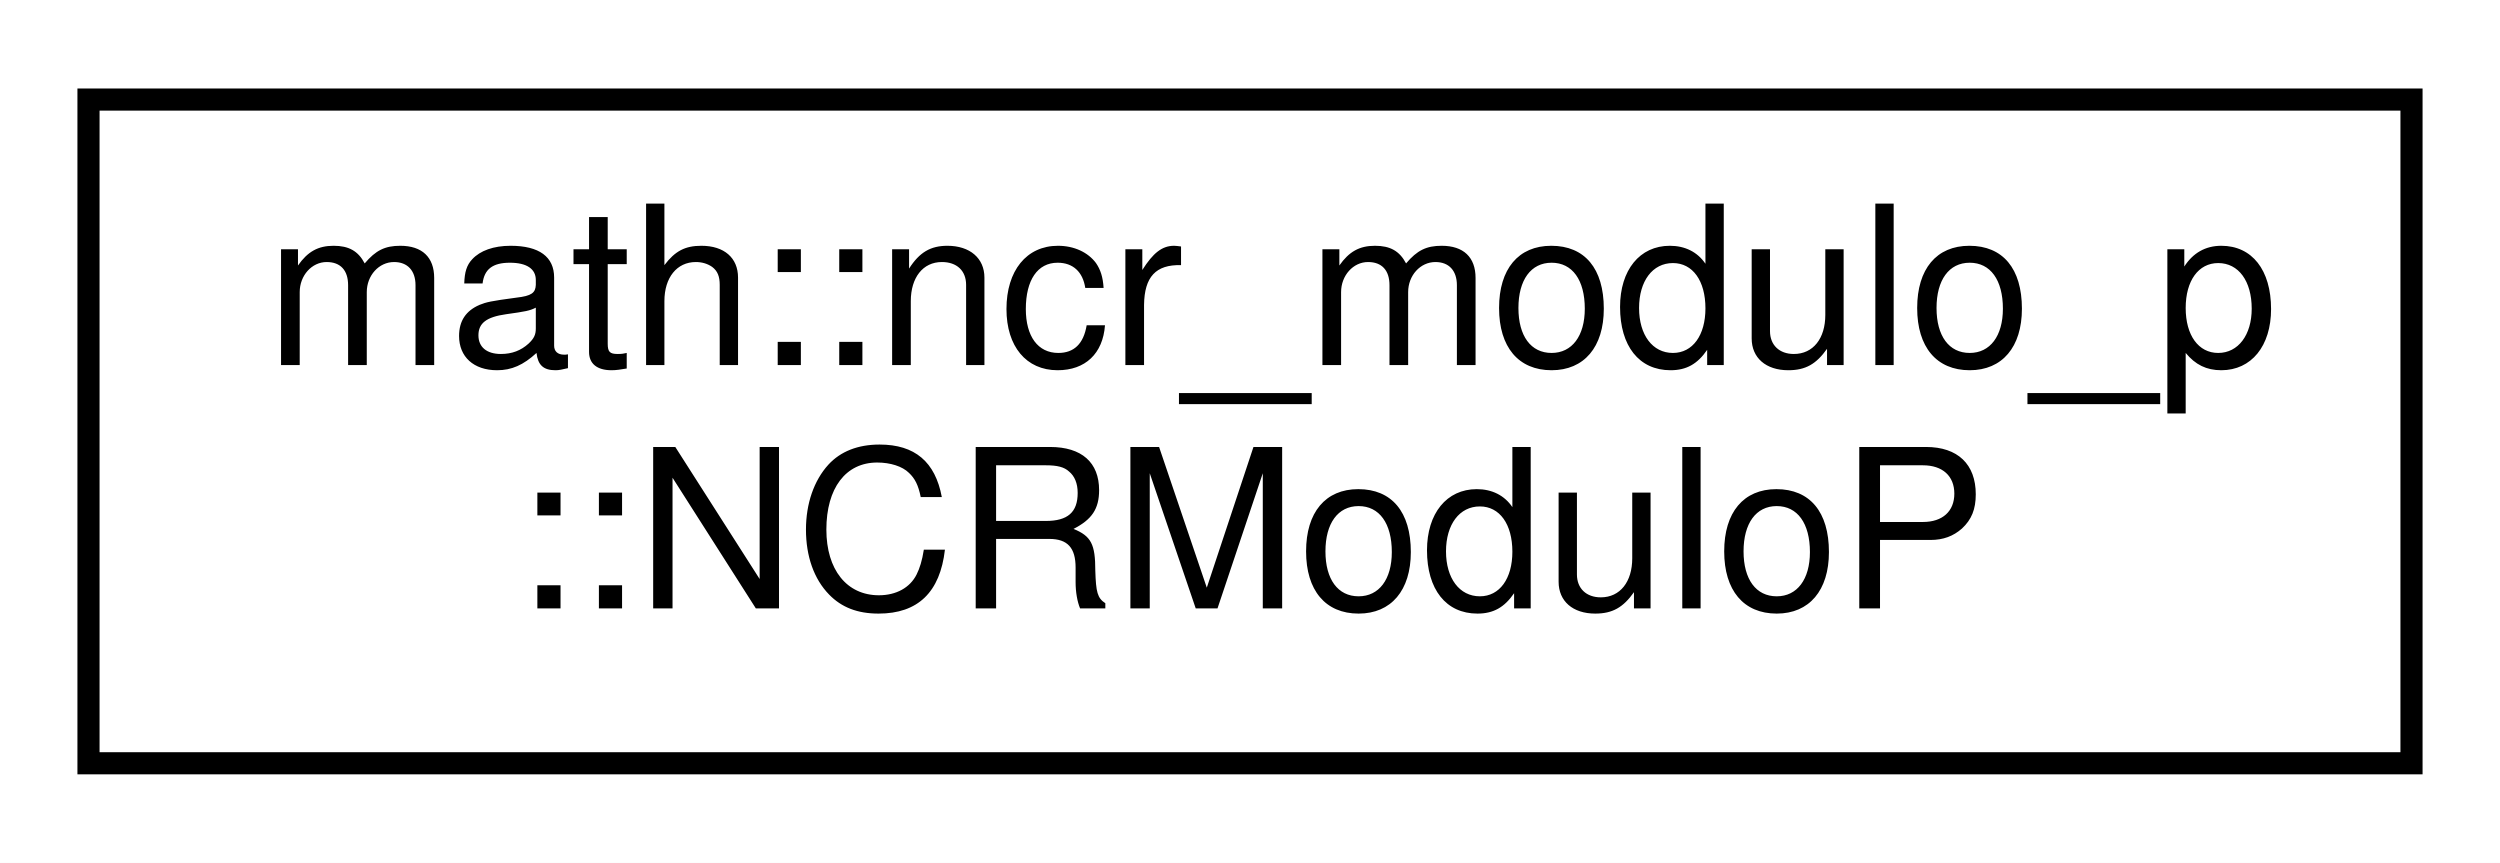
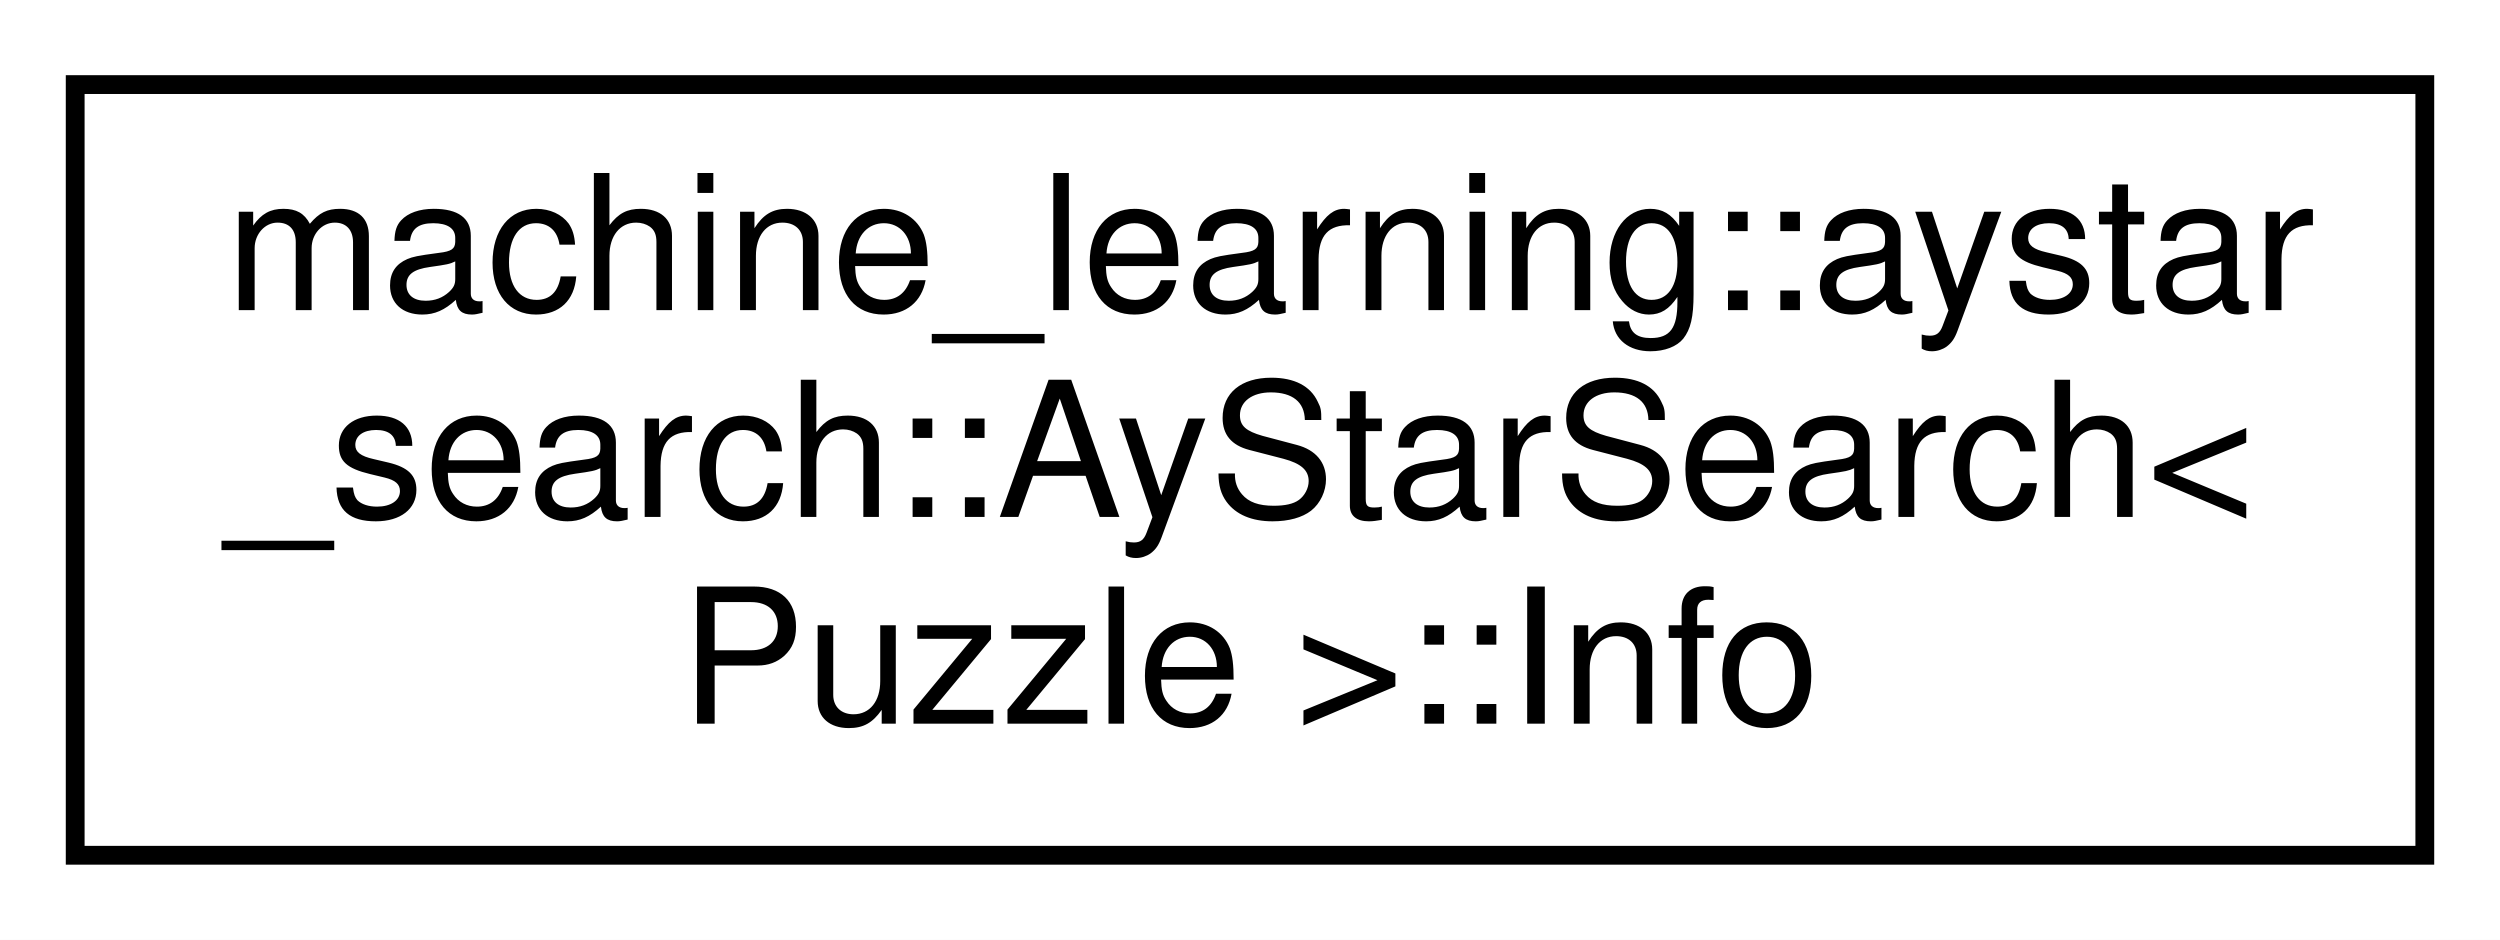
- <svg xmlns="http://www.w3.org/2000/svg" xmlns:xlink="http://www.w3.org/1999/xlink" width="113pt" height="39pt" viewBox="0.00 0.00 113.00 39.00">
-   <g id="graph0" class="graph" transform="scale(1 1) rotate(0) translate(4 35)">
-     <polygon fill="white" stroke="transparent" points="-4,4 -4,-35 109,-35 109,4 -4,4" />
+ <svg xmlns="http://www.w3.org/2000/svg" xmlns:xlink="http://www.w3.org/1999/xlink" width="133pt" height="50pt" viewBox="0.00 0.00 133.00 50.00">
+   <g id="graph0" class="graph" transform="scale(1 1) rotate(0) translate(4 46)">
+     <polygon fill="white" stroke="transparent" points="-4,4 -4,-46 129,-46 129,4 -4,4" />
    <g id="node1" class="node">
      <g id="a_node1">
-         <a xlink:href="d6/dc1/classmath_1_1ncr__modulo__p_1_1_n_c_r_modulo_p.html" target="_top" xlink:title="Class which contains all methods required for calculating nCr mod p.">
-           <polygon fill="white" stroke="black" points="0,-0.5 0,-30.5 105,-30.5 105,-0.5 0,-0.5" />
-           <text text-anchor="start" x="8" y="-18.5" font-family="Helvetica,sans-Serif" font-size="10.00">math::ncr_modulo_p</text>
-           <text text-anchor="middle" x="52.5" y="-7.5" font-family="Helvetica,sans-Serif" font-size="10.00">::NCRModuloP</text>
+         <a xlink:href="da/d70/structmachine__learning_1_1aystar__search_1_1_ay_star_search_1_1_info.html" target="_top" xlink:title="Struct that handles all the information related to the current state.">
+           <polygon fill="white" stroke="black" points="0,-0.5 0,-41.5 125,-41.5 125,-0.5 0,-0.5" />
+           <text text-anchor="start" x="8" y="-29.5" font-family="Helvetica,sans-Serif" font-size="10.00">machine_learning::aystar</text>
+           <text text-anchor="start" x="8" y="-18.5" font-family="Helvetica,sans-Serif" font-size="10.00">_search::AyStarSearch&lt;</text>
+           <text text-anchor="middle" x="62.5" y="-7.5" font-family="Helvetica,sans-Serif" font-size="10.00"> Puzzle &gt;::Info</text>
        </a>
      </g>
    </g>
  </g>
</svg>
